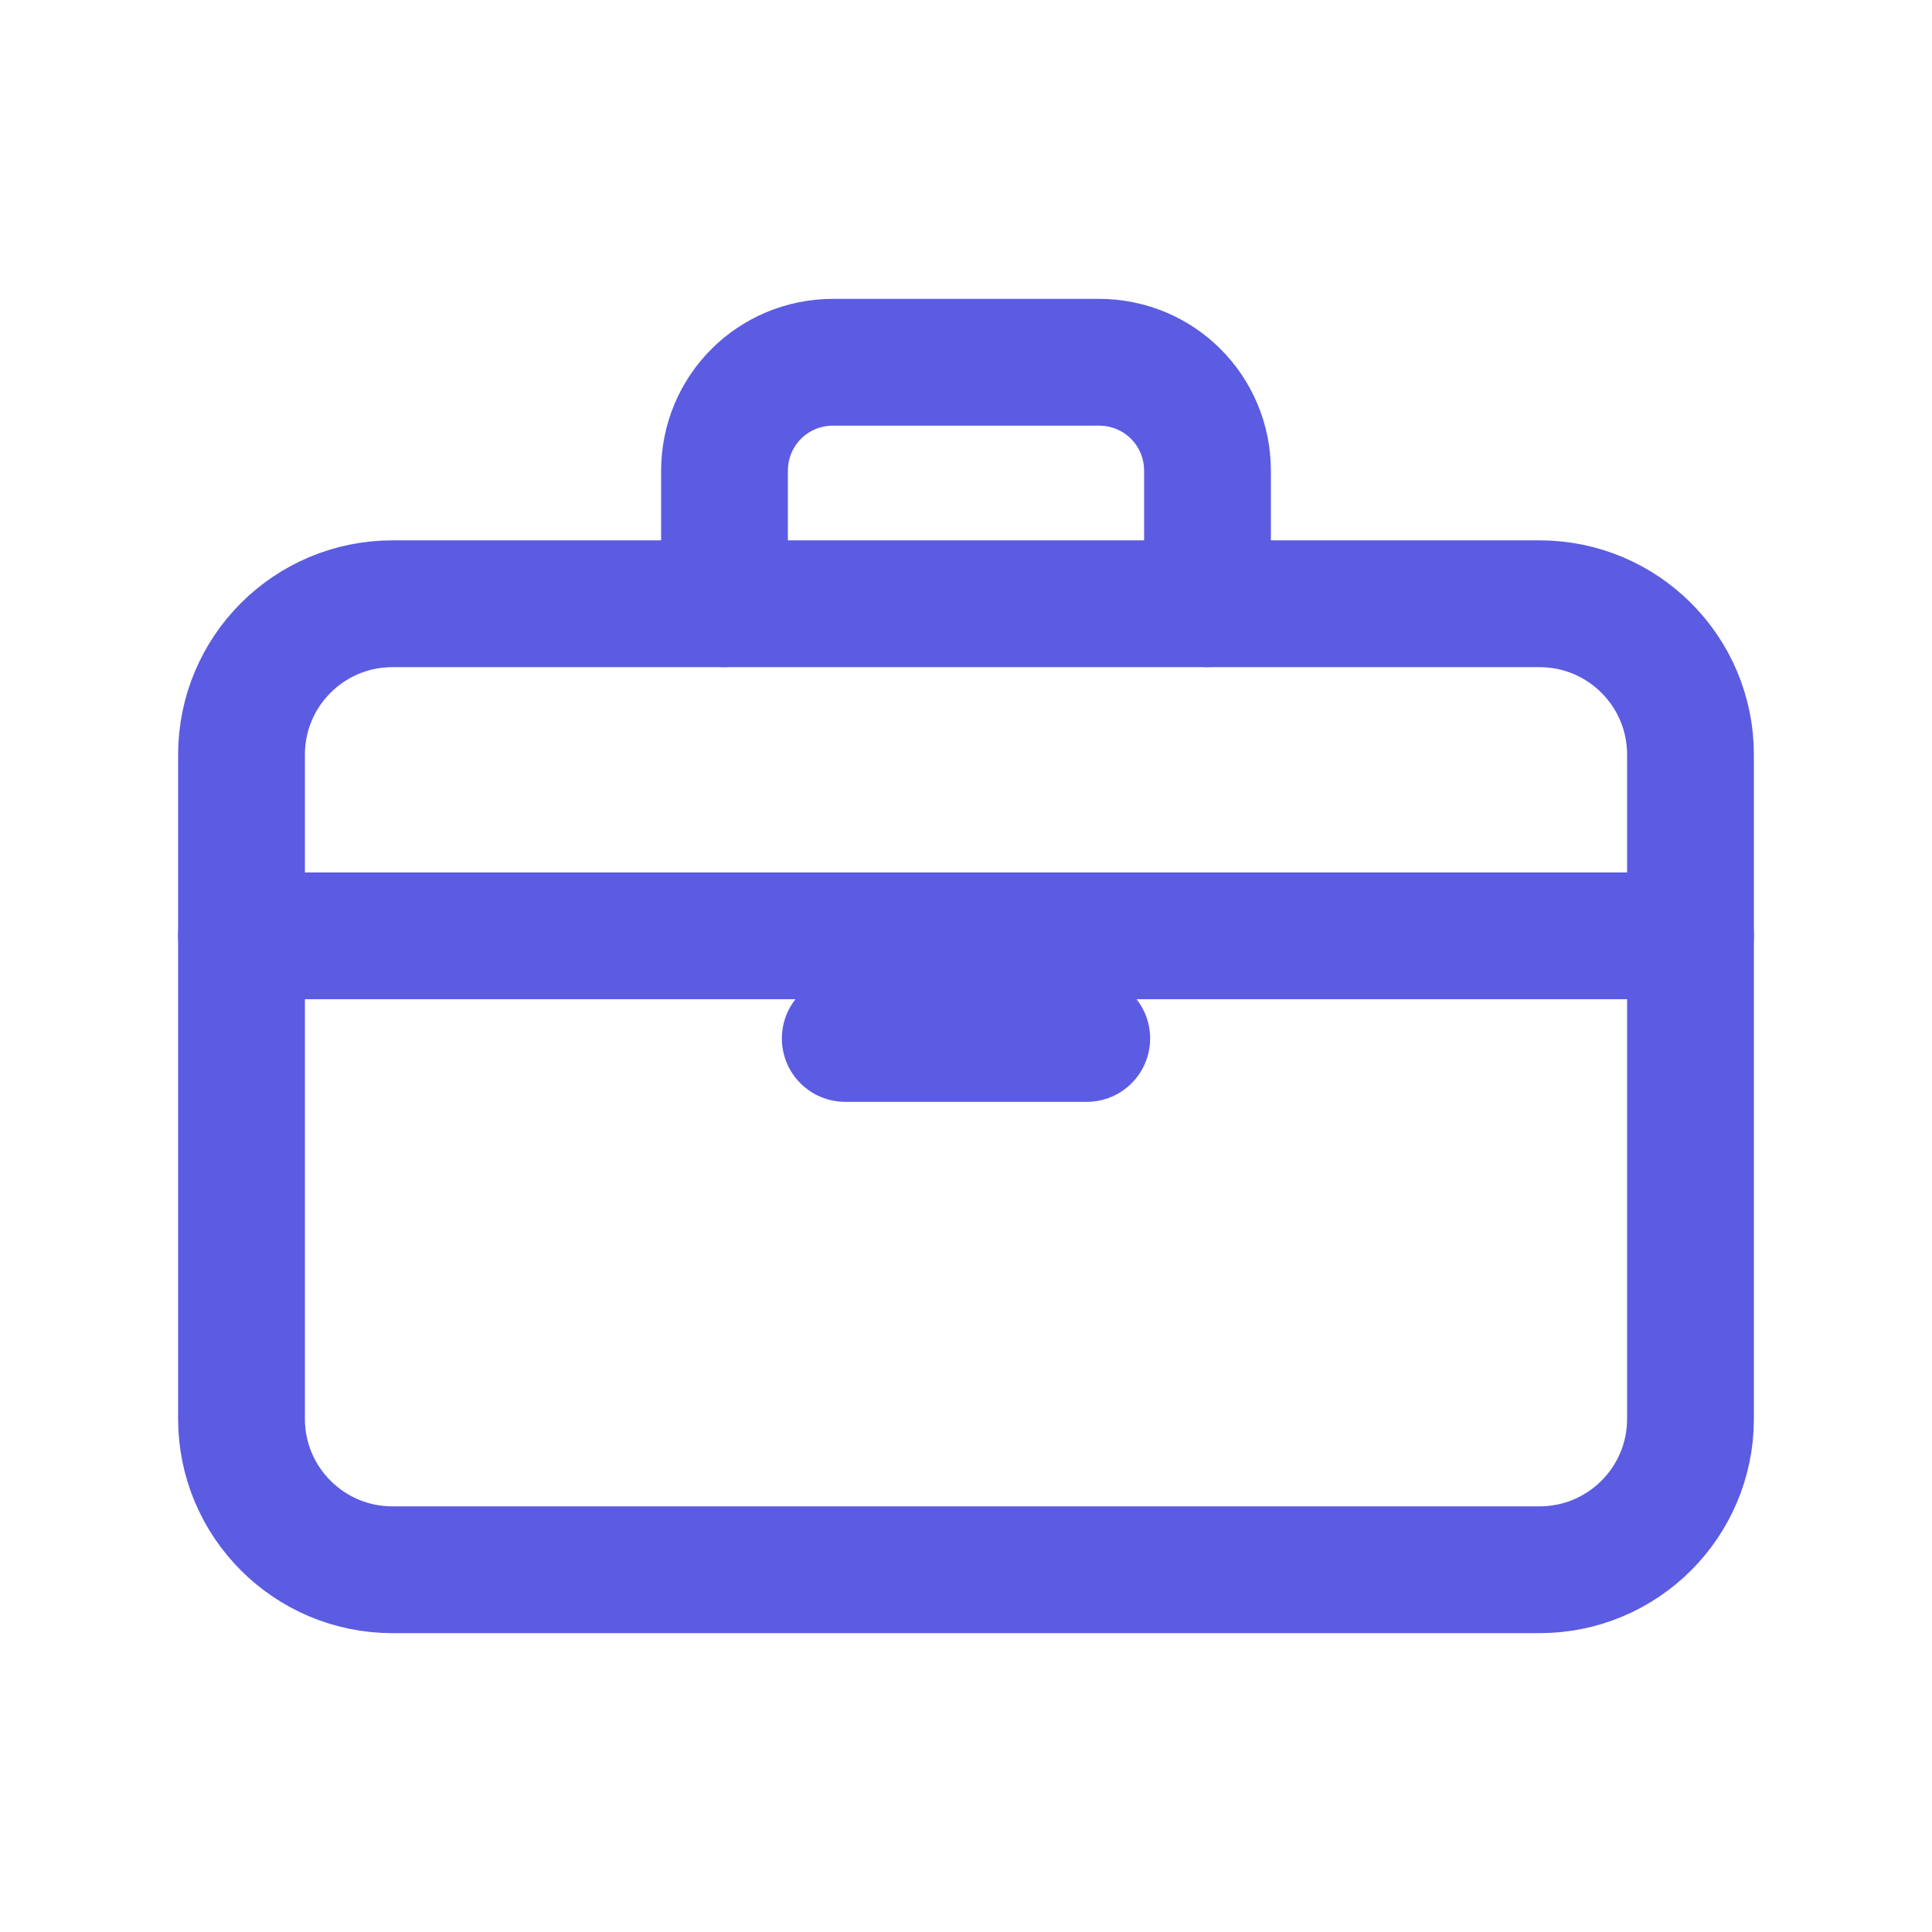
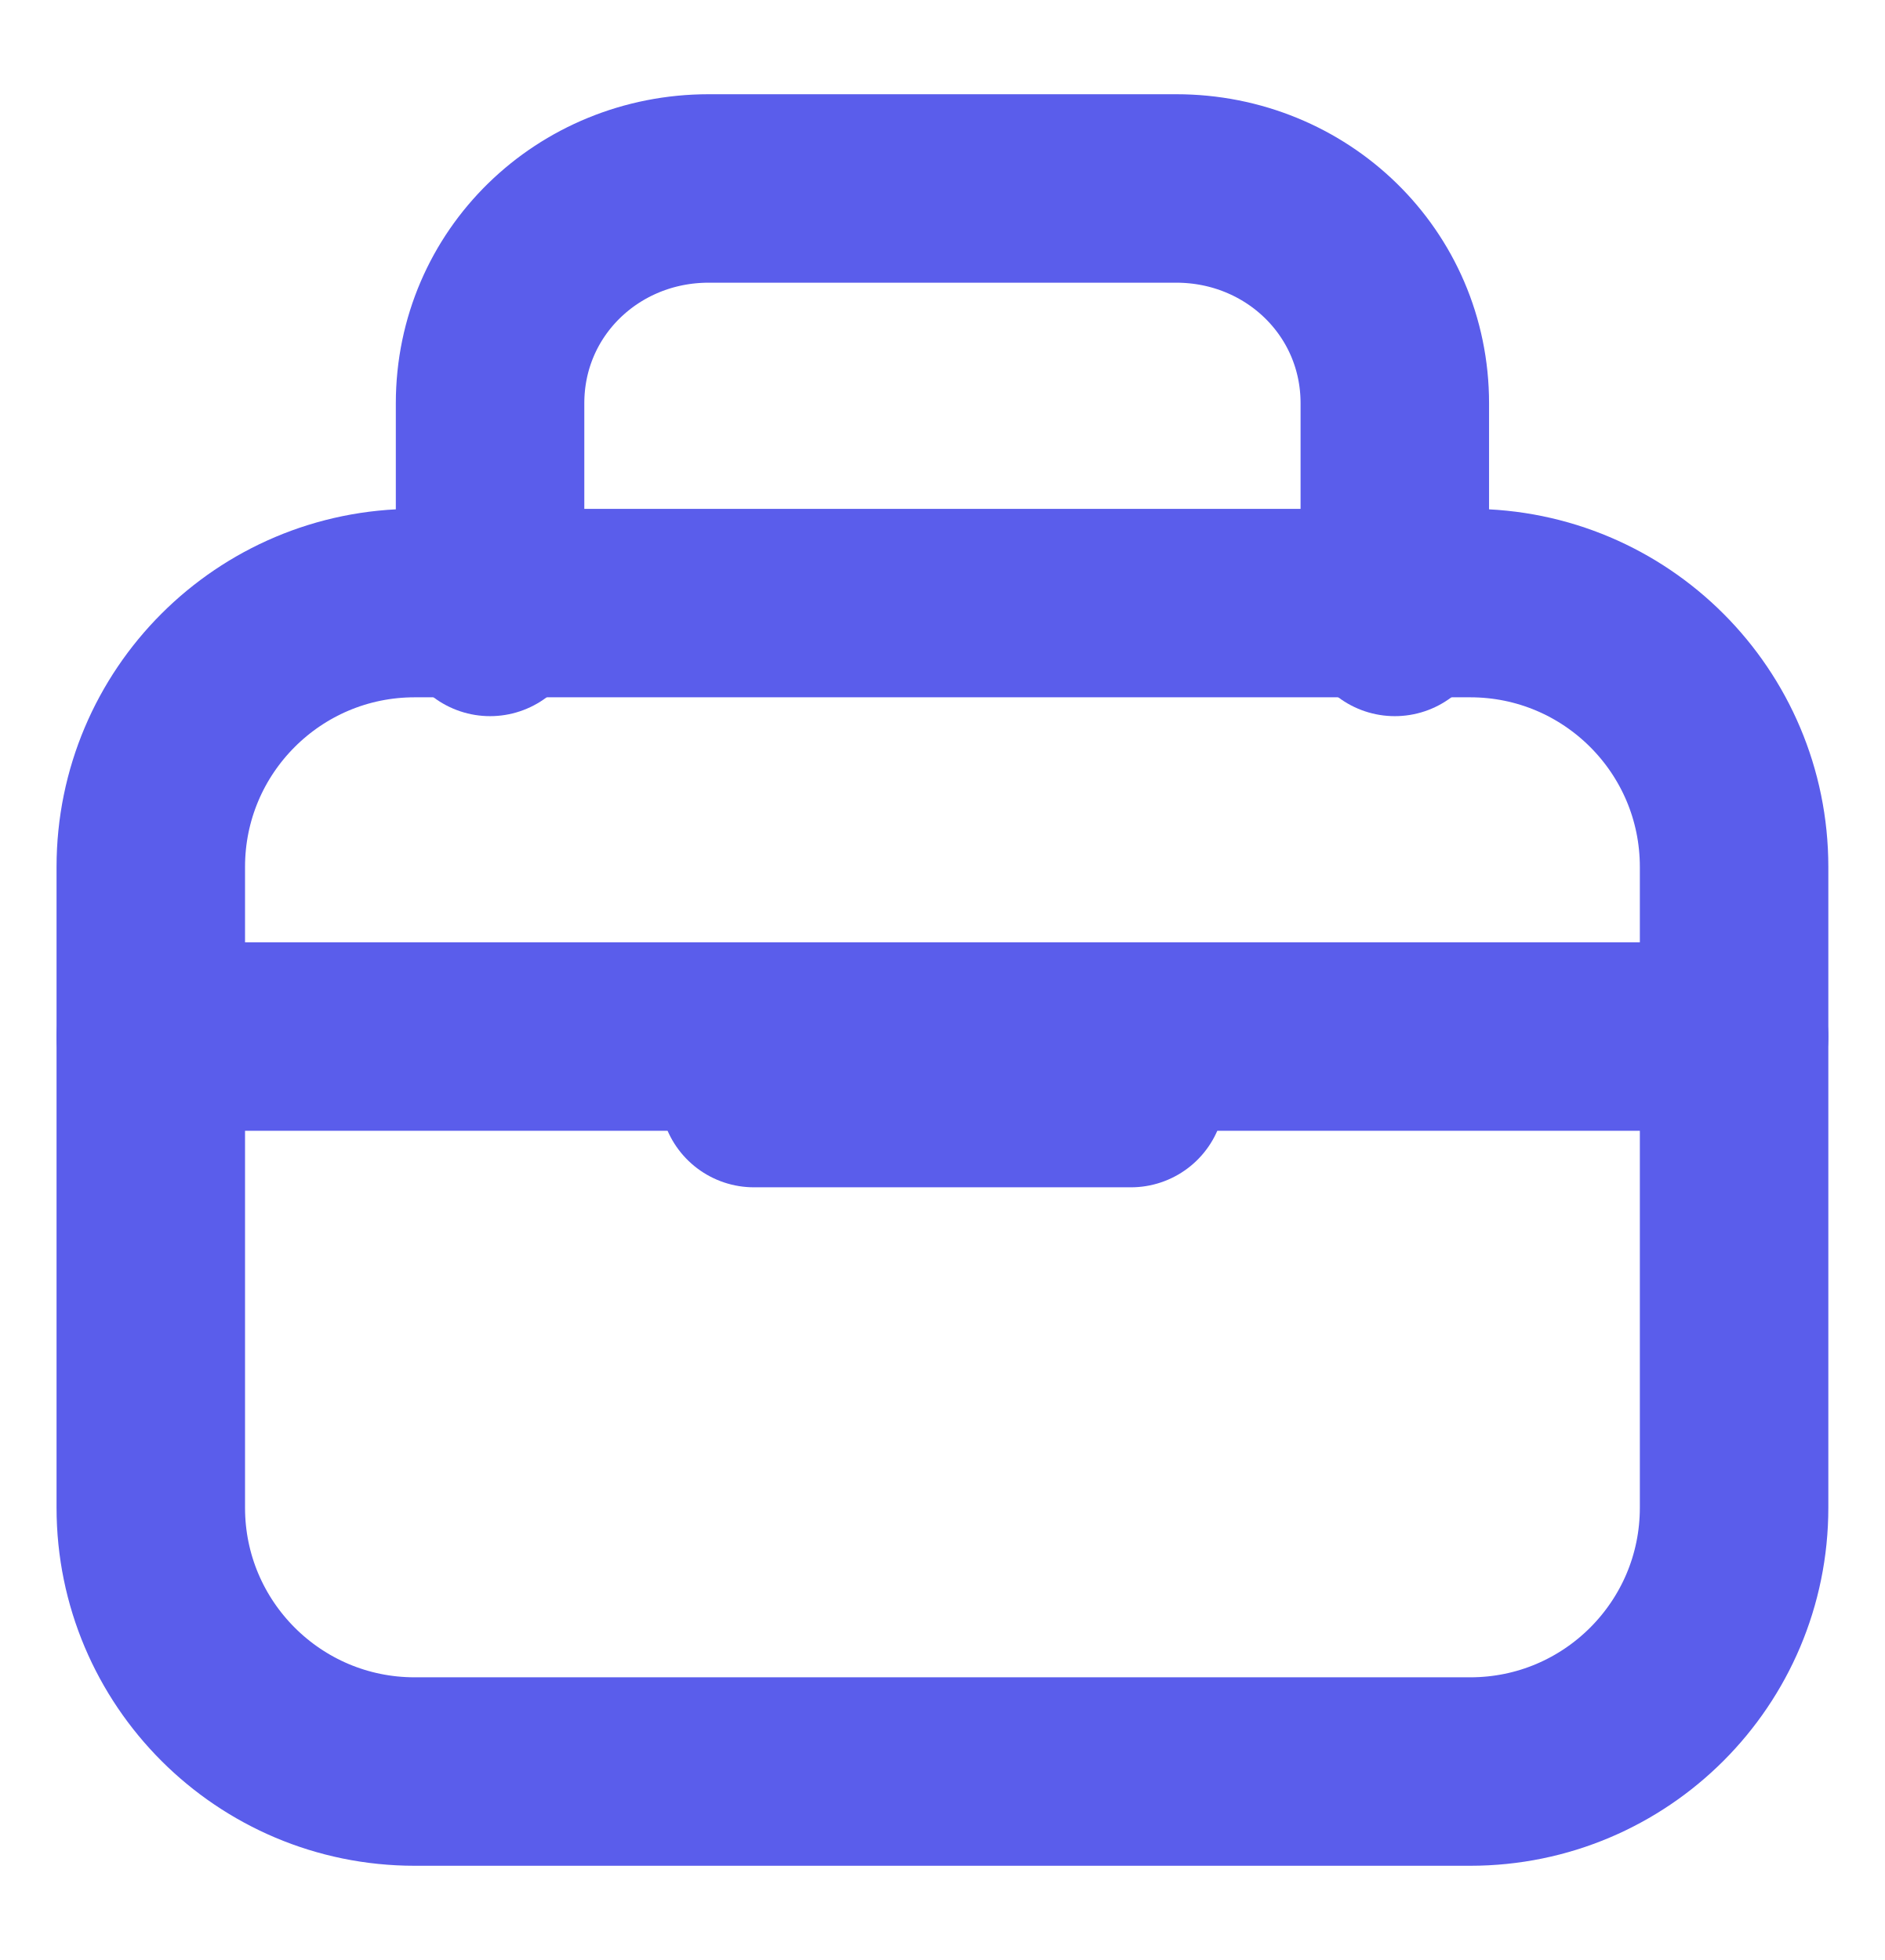
- <svg xmlns="http://www.w3.org/2000/svg" width="32" height="32" viewBox="0 0 32 32" fill="none">
-   <g stroke="#5B5CE2" stroke-width="2.1" stroke-linecap="round" stroke-linejoin="round">
-     <rect x="4" y="10" width="24" height="16" rx="2.5" />
-     <path d="M12 10V7.8C12 6.8 12.8 6 13.8 6h4.4c1 0 1.8.8 1.8 1.8V10" />
-     <path d="M4 15.5h24" />
-     <path d="M14 17.2h4" />
-   </g>
+ <svg xmlns="http://www.w3.org/2000/svg" viewBox="23 23 50 52" fill="none" role="img" aria-labelledby="title desc">
+   <path d="M36 39.5v-5.8c0-3.2 2.6-5.7 5.8-5.7h12.4c3.2 0 5.8 2.5 5.8 5.7v5.8" fill="none" stroke="#5A5DEB" stroke-width="5" stroke-linecap="round" stroke-linejoin="round" />
+   <rect x="27" y="39" width="42" height="31" rx="7" fill="none" stroke="#5A5DEB" stroke-width="5" stroke-linejoin="round" />
+   <path d="M27 50.5h42" fill="none" stroke="#5A5DEB" stroke-width="5" stroke-linecap="round" />
+   <path d="M43 52h10" fill="none" stroke="#5A5DEB" stroke-width="5" stroke-linecap="round" />
</svg>
